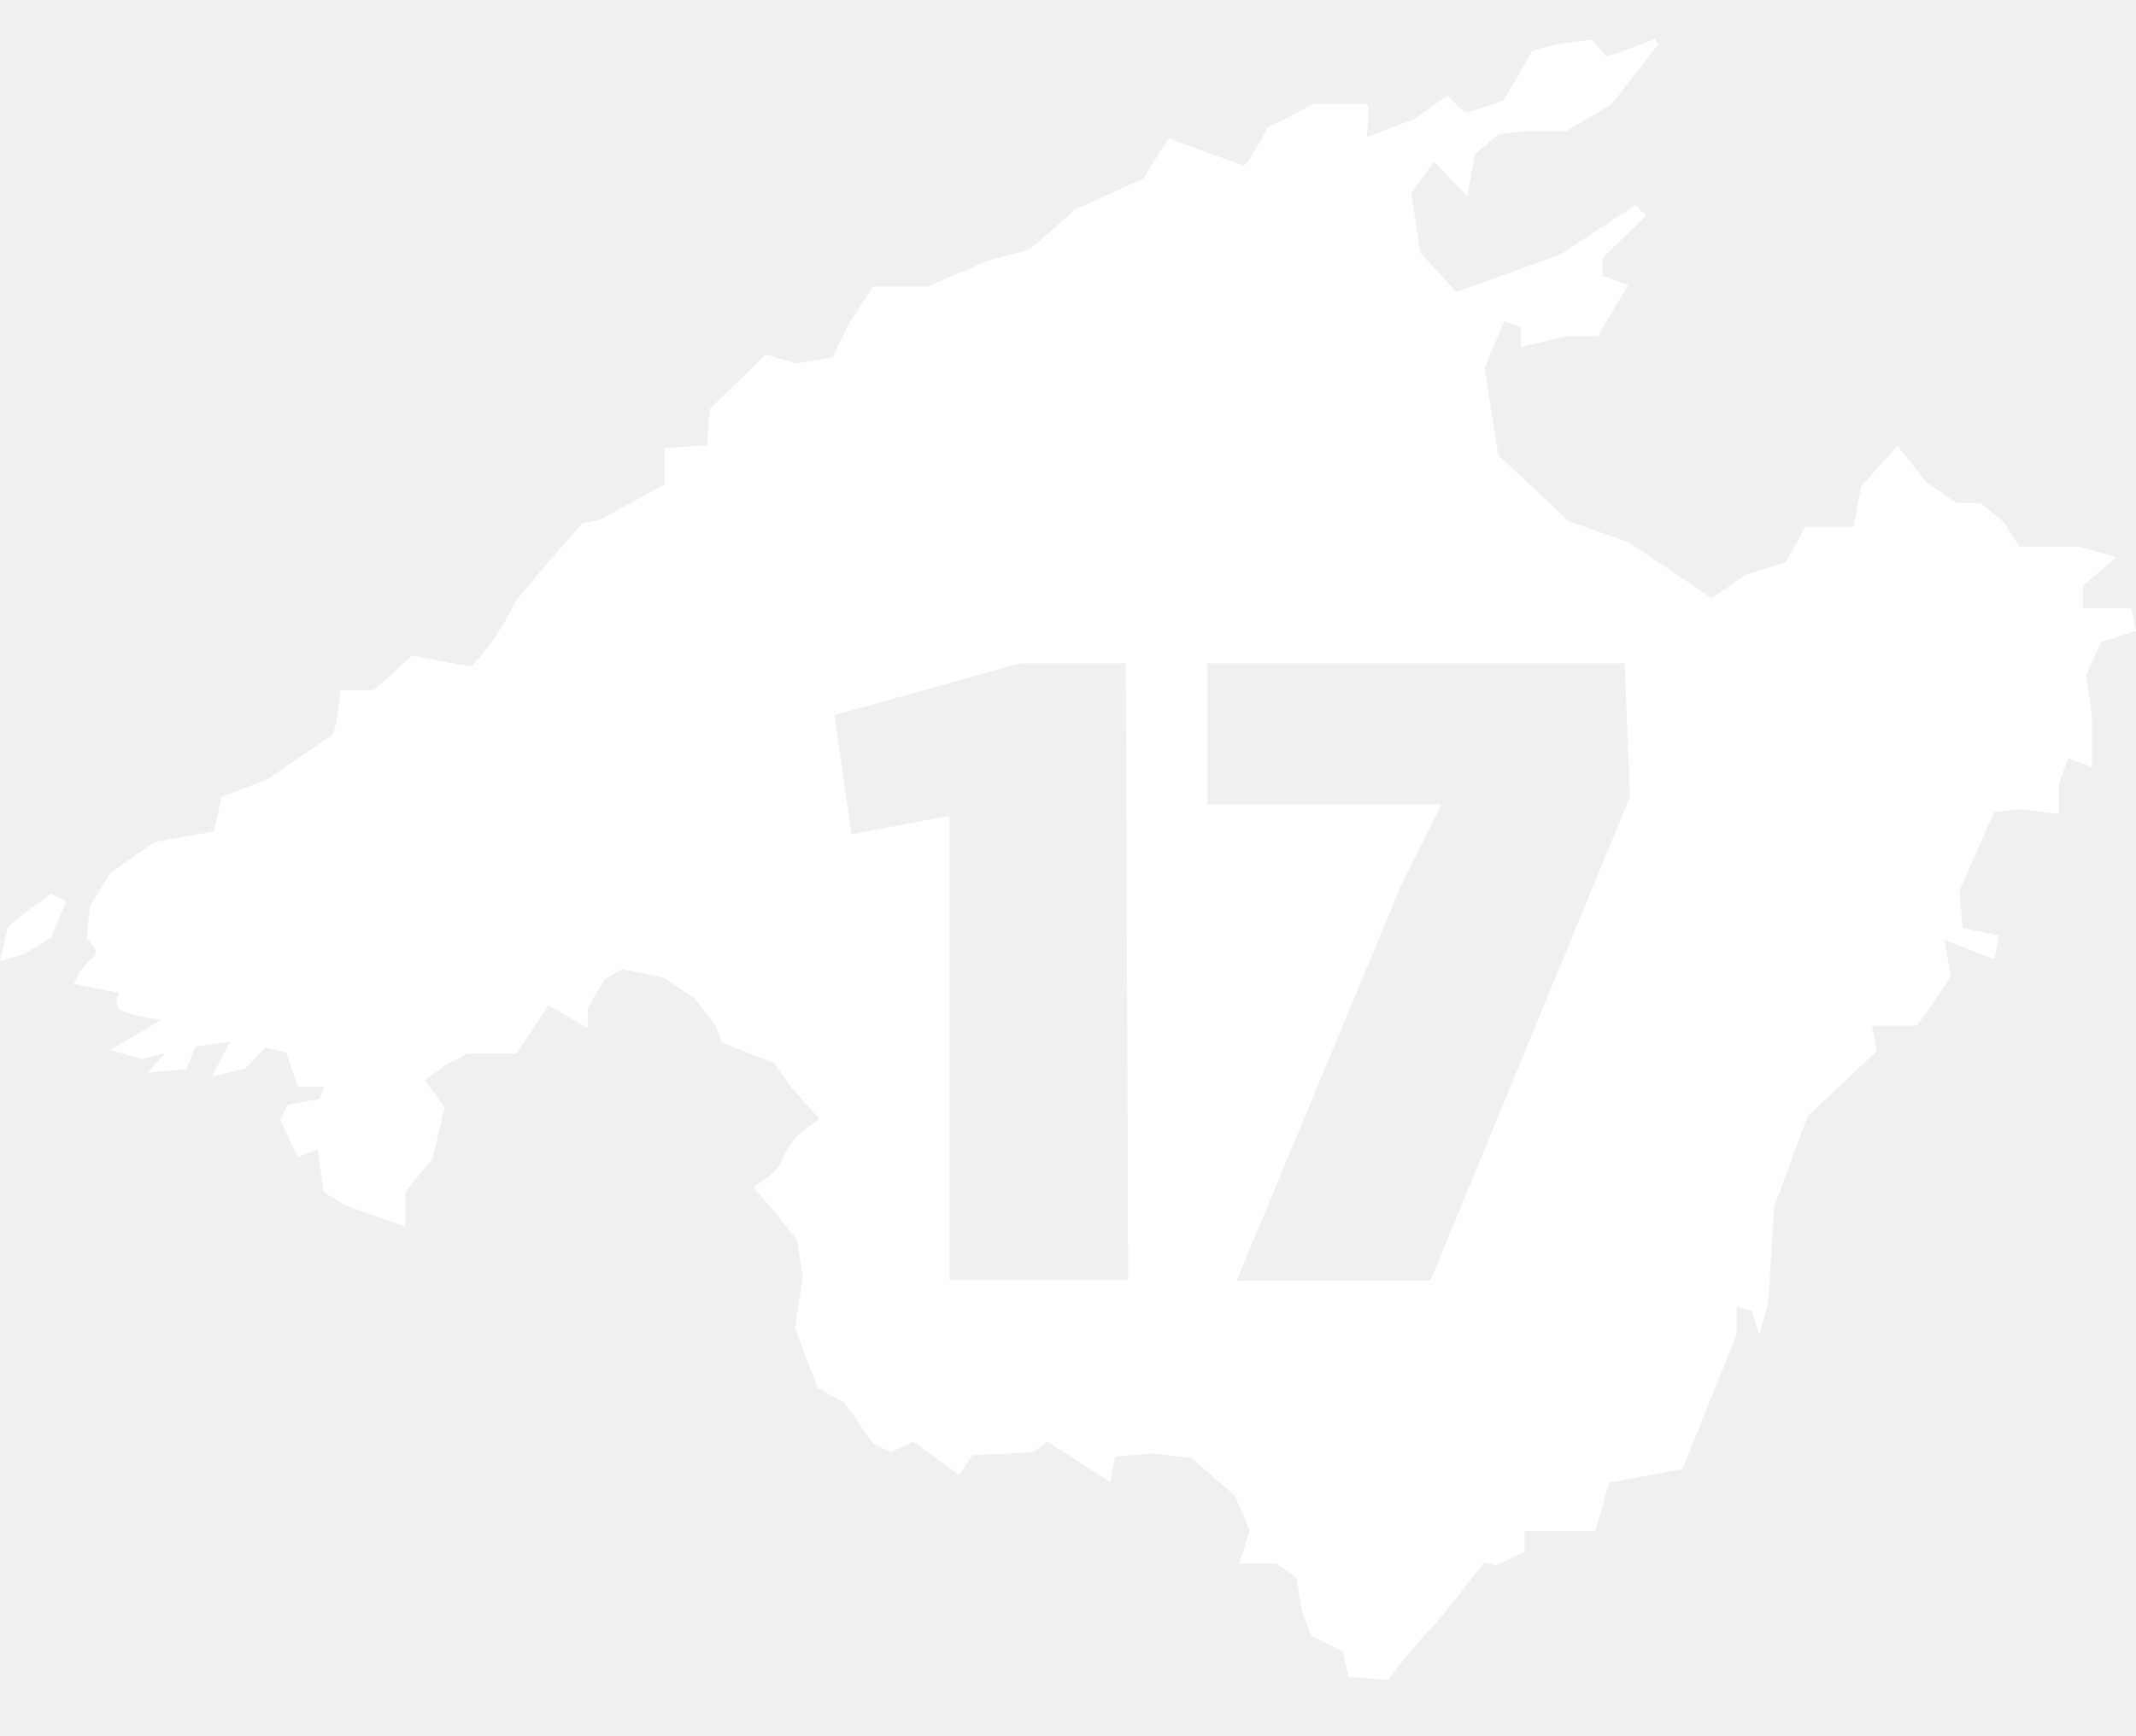
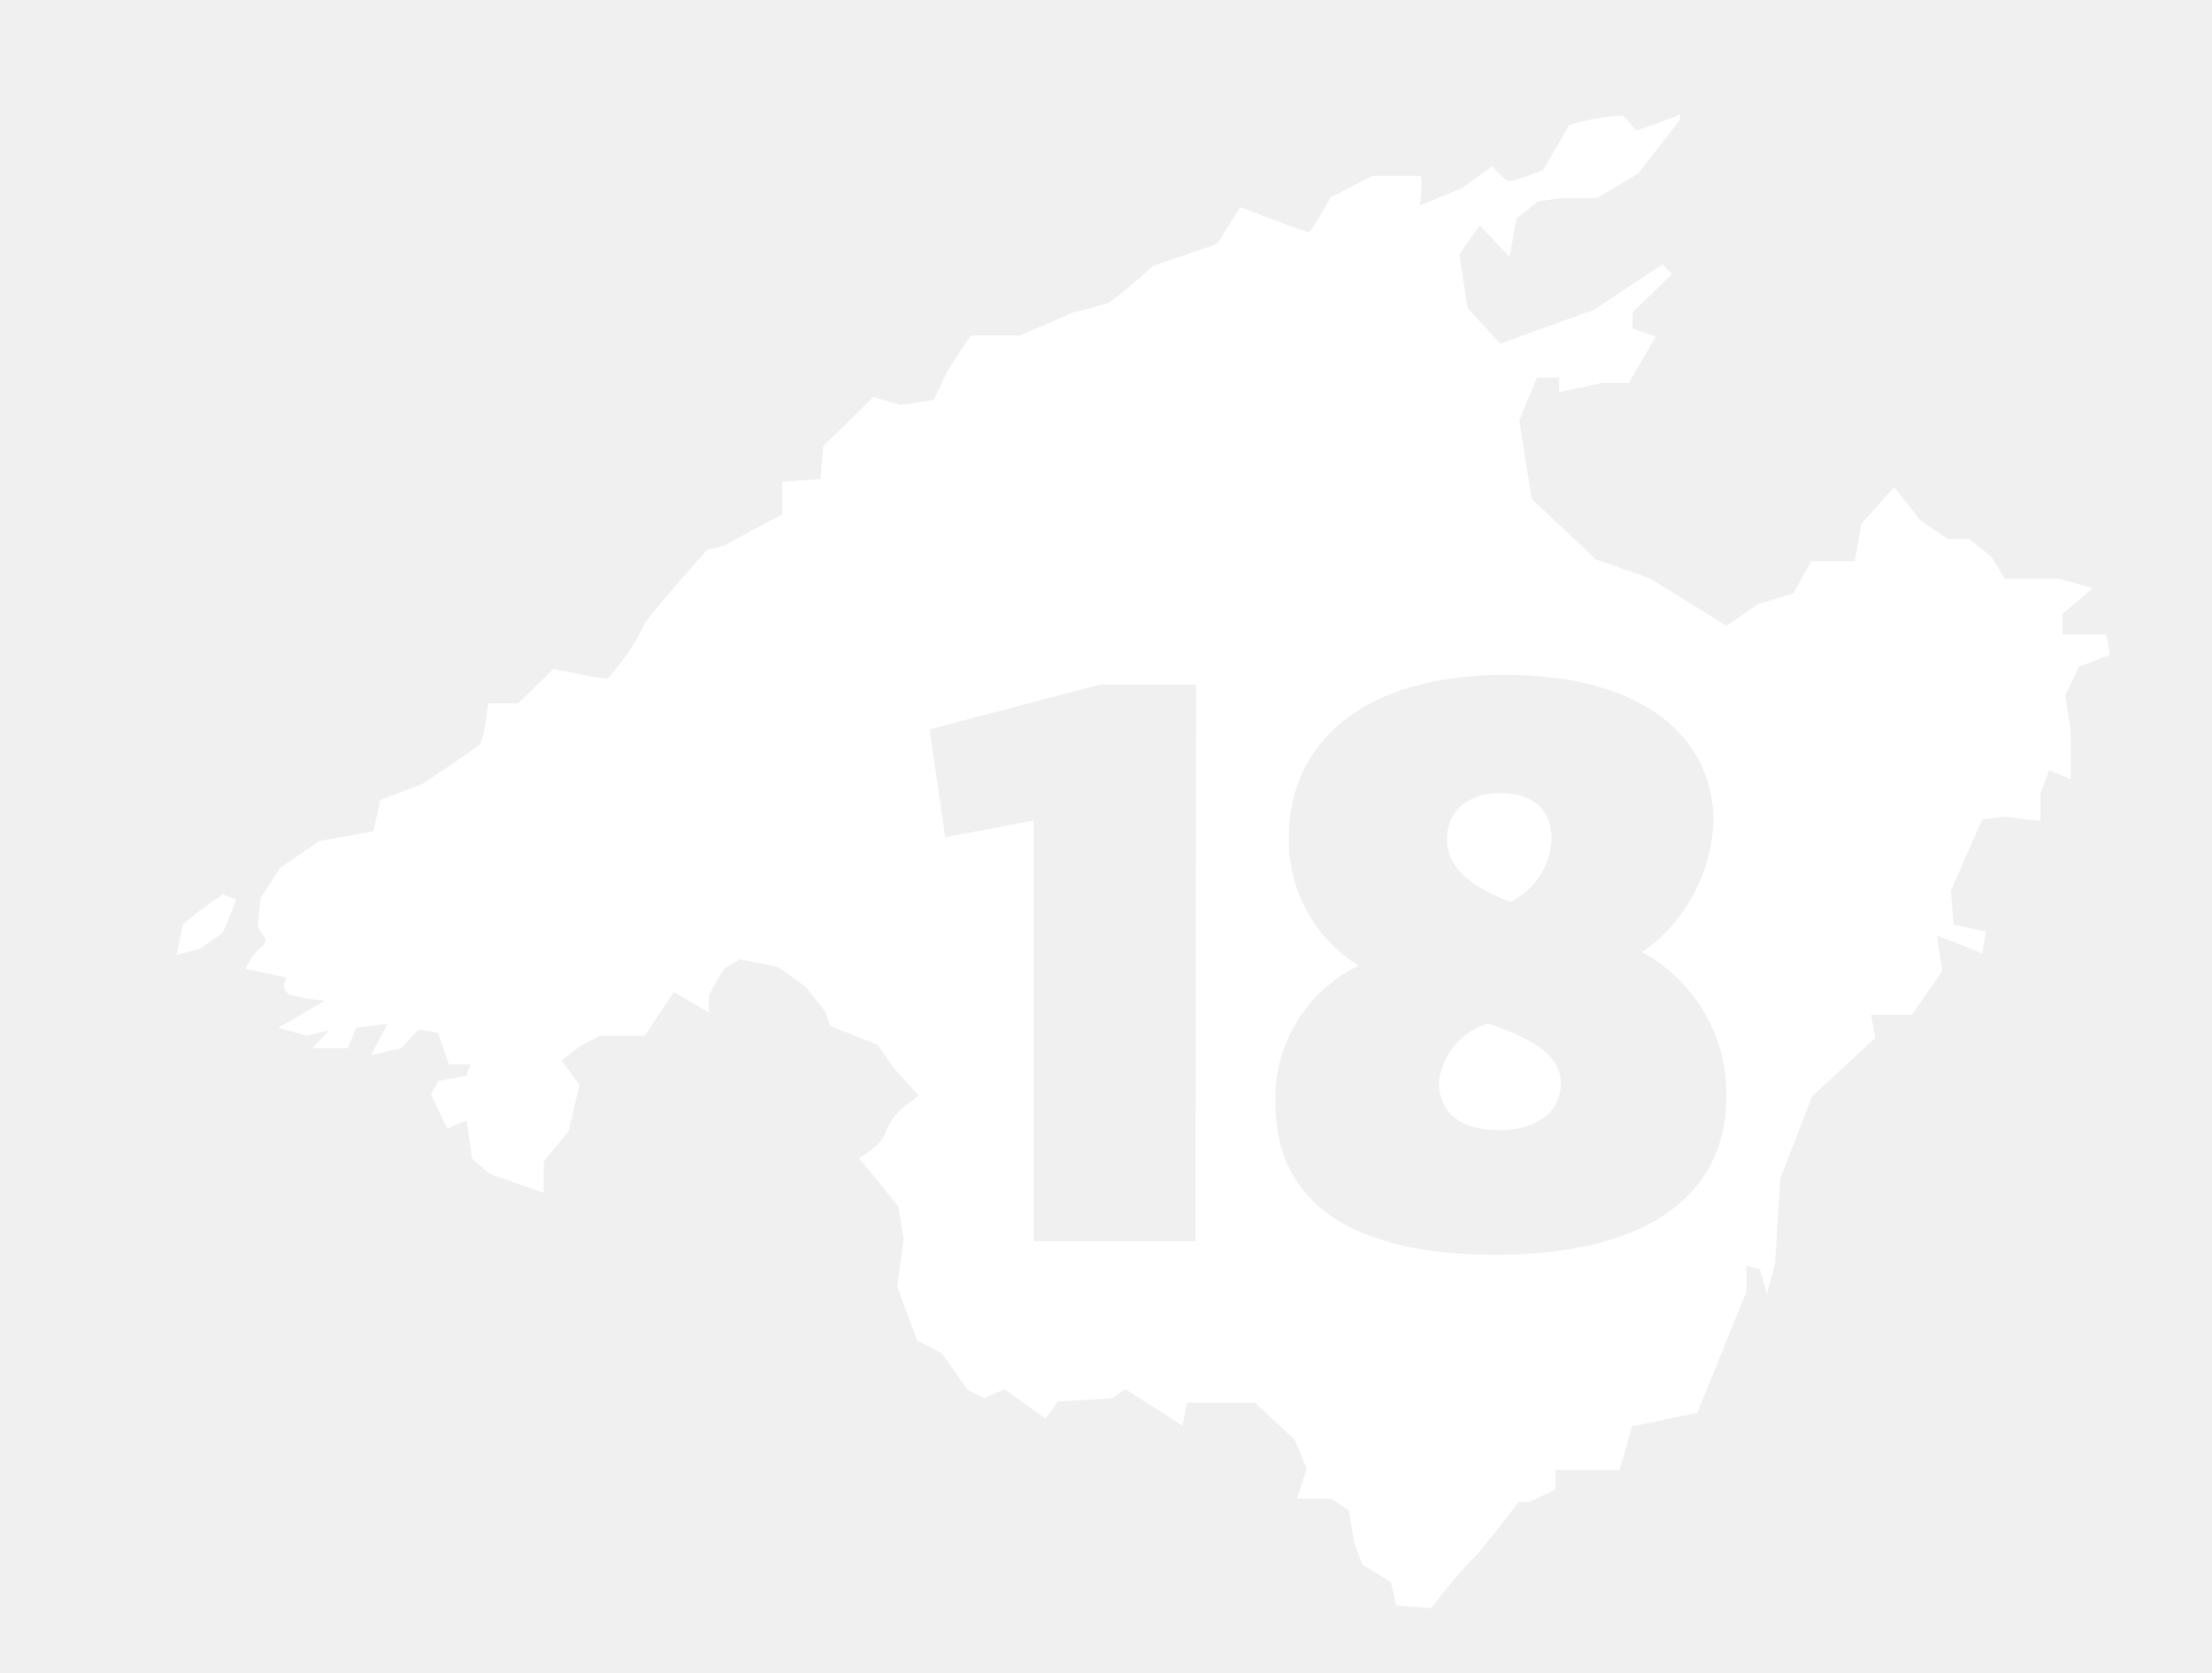
- <svg xmlns="http://www.w3.org/2000/svg" id="Layer_1" data-name="Layer 1" viewBox="0 0 35.84 29.13">
+ <svg xmlns="http://www.w3.org/2000/svg" id="Layer_1" data-name="Layer 1" viewBox="13 13 41 31">
  <defs>
    <style>.cls-1{fill:#FFFFFF;}</style>
  </defs>
-   <path class="cls-1" d="M.86,15.73l.25-.61L.86,15a6.85,6.85,0,0,0-.73.56L0,16.13.43,16ZM35,11.33l.1.66v.88l-.4-.15-.15.43v.51l-.66-.08-.43.05-.58,1.31.05.63.61.13-.08.4-.83-.33.1.63-.56.81-.76,0,.08.43-1.16,1.09-.56,1.52-.1,1.59-.15.56L29.39,22l-.25-.08,0,.48-.91,2.25L27,24.88l-.23.81-1.19,0v.35l-.48.23-.2-.05s-.81,1.06-.88,1.09a10.41,10.41,0,0,0-.73.88l-.66-.05-.1-.43L22,27.45l-.15-.4-.1-.58-.33-.23-.63,0,.18-.56-.25-.58L20,24.47l-.63-.08-.66.05-.08.43-1.06-.68-.25.18-1,.05-.23.33-.76-.56-.38.18-.3-.15-.48-.68-.45-.25-.38-1,.13-.88-.1-.61-.43-.53-.3-.35s.43-.25.48-.45a1.33,1.33,0,0,1,.3-.45l.33-.25-.48-.53-.28-.4-.88-.35-.1-.28-.35-.45-.51-.35-.71-.15-.3.18-.28.48,0,.33-.66-.38-.53.81-.83,0-.38.2-.33.25.33.45-.2.86L6.8,20l0,.58-1-.35L5.43,20l-.1-.71L5,19.42l-.3-.63.13-.25.53-.1.08-.2H5l-.2-.58-.35-.08-.33.35-.56.13.3-.58-.58.08-.15.38L2.48,18l.3-.33-.4.1-.53-.15.86-.51A2.23,2.23,0,0,1,2,16.94c-.1-.1,0-.28,0-.28l-.76-.15a1.19,1.19,0,0,1,.3-.43c.18-.13-.08-.28-.08-.35s.05-.53.05-.53l.35-.56.73-.51,1-.18.13-.58.78-.3,1.06-.73c.1-.08.15-.76.15-.76h.56L6.92,11s.86.18,1,.18a4,4,0,0,0,.68-1c0-.08,1.16-1.39,1.16-1.39l.33-.08,1.06-.58,0-.61.71-.05.05-.61.94-.91.51.15.61-.1.25-.53.43-.66.91,0,1-.43.66-.18c.08,0,.81-.68.81-.68L19.18,3l.43-.68s1.19.45,1.26.45.4-.63.4-.63l.78-.4s.81,0,.88,0,0,.56,0,.56L23.73,2l.56-.4s.23.28.33.28a4.21,4.21,0,0,0,.61-.2s.45-.76.48-.83a4.55,4.55,0,0,1,1-.18l.25.28s.73-.25.81-.3l.05.1-.78,1-.76.45H25.6l-.45.05-.4.33-.13.71-.56-.58-.38.53.15,1,.61.66,1.74-.63,1.26-.83.18.18-.73.71,0,.3.43.15-.51.86-.51,0-.78.18V5.49l-.28-.1-.33.78.23,1.47,1.19,1.11,1,.35,1.39.94.58-.4.66-.2.33-.6.81,0,.13-.68.61-.68.48.61.51.35h.4l.4.33.25.4h1l.63.18-.56.48,0,.38.81,0,.08.38-.58.18Zm-16.11-.2H17.12L14,12l.29,2,1.64-.31v7.79h3Zm8.46,2.24-.09-2.24h-7V13.5h3.93l-.69,1.38-2.75,6.61H24Z" />
+   <path class="cls-1" d="M41.93,33.09c0,.44-.35.86-1.15.86s-1.11-.41-1.11-.88a1.29,1.29,0,0,1,.91-1.1C41.37,32.25,41.93,32.53,41.93,33.09ZM41,29.72a1.38,1.38,0,0,0,.76-1.17c0-.53-.34-.85-.94-.85s-1,.32-1,.86S40.29,29.45,41,29.72Zm10.53-4.36-.25.53.1.66v.89l-.4-.16-.16.43v.51l-.65-.08-.43.05-.58,1.32.05.63.6.13-.07.4-.84-.33L49,31l-.56.81-.76,0,.08.43-1.17,1.08L46,34.84l-.1,1.59-.15.56-.13-.46-.25-.07,0,.48-.91,2.25-1.21.25-.23.81-1.19,0v.36l-.48.23-.2,0s-.81,1.06-.88,1.08a10.53,10.53,0,0,0-.74.89l-.65-.05-.1-.43L38.25,42l-.15-.41L38,41l-.33-.22-.63,0,.18-.56L37,39.69,36.26,39,35.63,39,35,39l-.08.43-1.06-.68-.25.17-1,.06-.23.32-.76-.55-.38.17-.3-.15-.48-.68L30,37.85l-.37-1,.12-.89-.1-.6-.43-.53-.3-.36s.43-.25.48-.45a1.29,1.29,0,0,1,.3-.46l.33-.25-.48-.53-.28-.41-.88-.35-.1-.28-.36-.45-.5-.36-.71-.15-.3.18-.28.48,0,.33-.65-.38-.54.81-.83,0-.38.2-.33.26.33.45-.2.86-.46.56,0,.58-1-.35-.33-.28-.1-.71-.36.15-.3-.63.13-.25.53-.1.07-.21h-.4l-.2-.58-.36-.07-.32.35-.56.13.3-.58-.58.07-.15.38-.66,0,.31-.33-.41.1-.53-.15.86-.5s-.61-.05-.71-.16,0-.27,0-.27l-.76-.16a1.15,1.15,0,0,1,.31-.42c.17-.13-.08-.28-.08-.36s.05-.53.05-.53l.36-.56.73-.5,1-.18.13-.58.78-.3s1-.66,1.07-.74.15-.75.15-.75h.55l.66-.64s.86.18,1,.18a3.9,3.9,0,0,0,.68-1c0-.08,1.17-1.39,1.17-1.39l.32-.08,1.07-.58,0-.6.71-.05.05-.61.93-.91.51.15.61-.1.25-.53.43-.66.91,0,1-.43s.59-.15.66-.18a10.3,10.3,0,0,0,.81-.68l1.19-.41.43-.68s1.19.46,1.26.46.41-.64.41-.64l.78-.4s.81,0,.88,0,0,.55,0,.55l.79-.33.55-.4s.23.28.33.28a4.22,4.22,0,0,0,.61-.21s.45-.75.48-.83a4.25,4.25,0,0,1,1-.18l.25.28s.74-.25.81-.3l0,.1-.78,1-.76.45h-.63l-.46.06-.4.32-.13.71-.55-.58-.38.53.15,1,.61.66,1.74-.63,1.26-.84.18.18-.73.71,0,.3.43.15-.5.86-.51,0-.78.17v-.27L41.49,20l-.33.79.23,1.46,1.19,1.12,1,.35L45,24.6l.58-.4.66-.2.33-.6.81,0,.12-.69.61-.68.48.61.51.35h.4l.41.33.25.41h1l.63.17-.56.48,0,.38.81,0,.07.38Zm-16.36.33H33.39l-3.16.83.29,2,1.64-.31v7.8h3ZM45,33.31a3,3,0,0,0-1.56-2.66,3.11,3.11,0,0,0,1.32-2.43c0-1.48-1.21-2.71-3.87-2.71s-4,1.29-4,3a2.73,2.73,0,0,0,1.29,2.39,2.73,2.73,0,0,0-1.54,2.55c0,1.87,1.45,2.81,4.08,2.81S45,35.28,45,33.31ZM16.39,30.14l-.12.56.43-.11.43-.3.25-.61-.25-.1A6.72,6.72,0,0,0,16.39,30.14Z" />
</svg>
